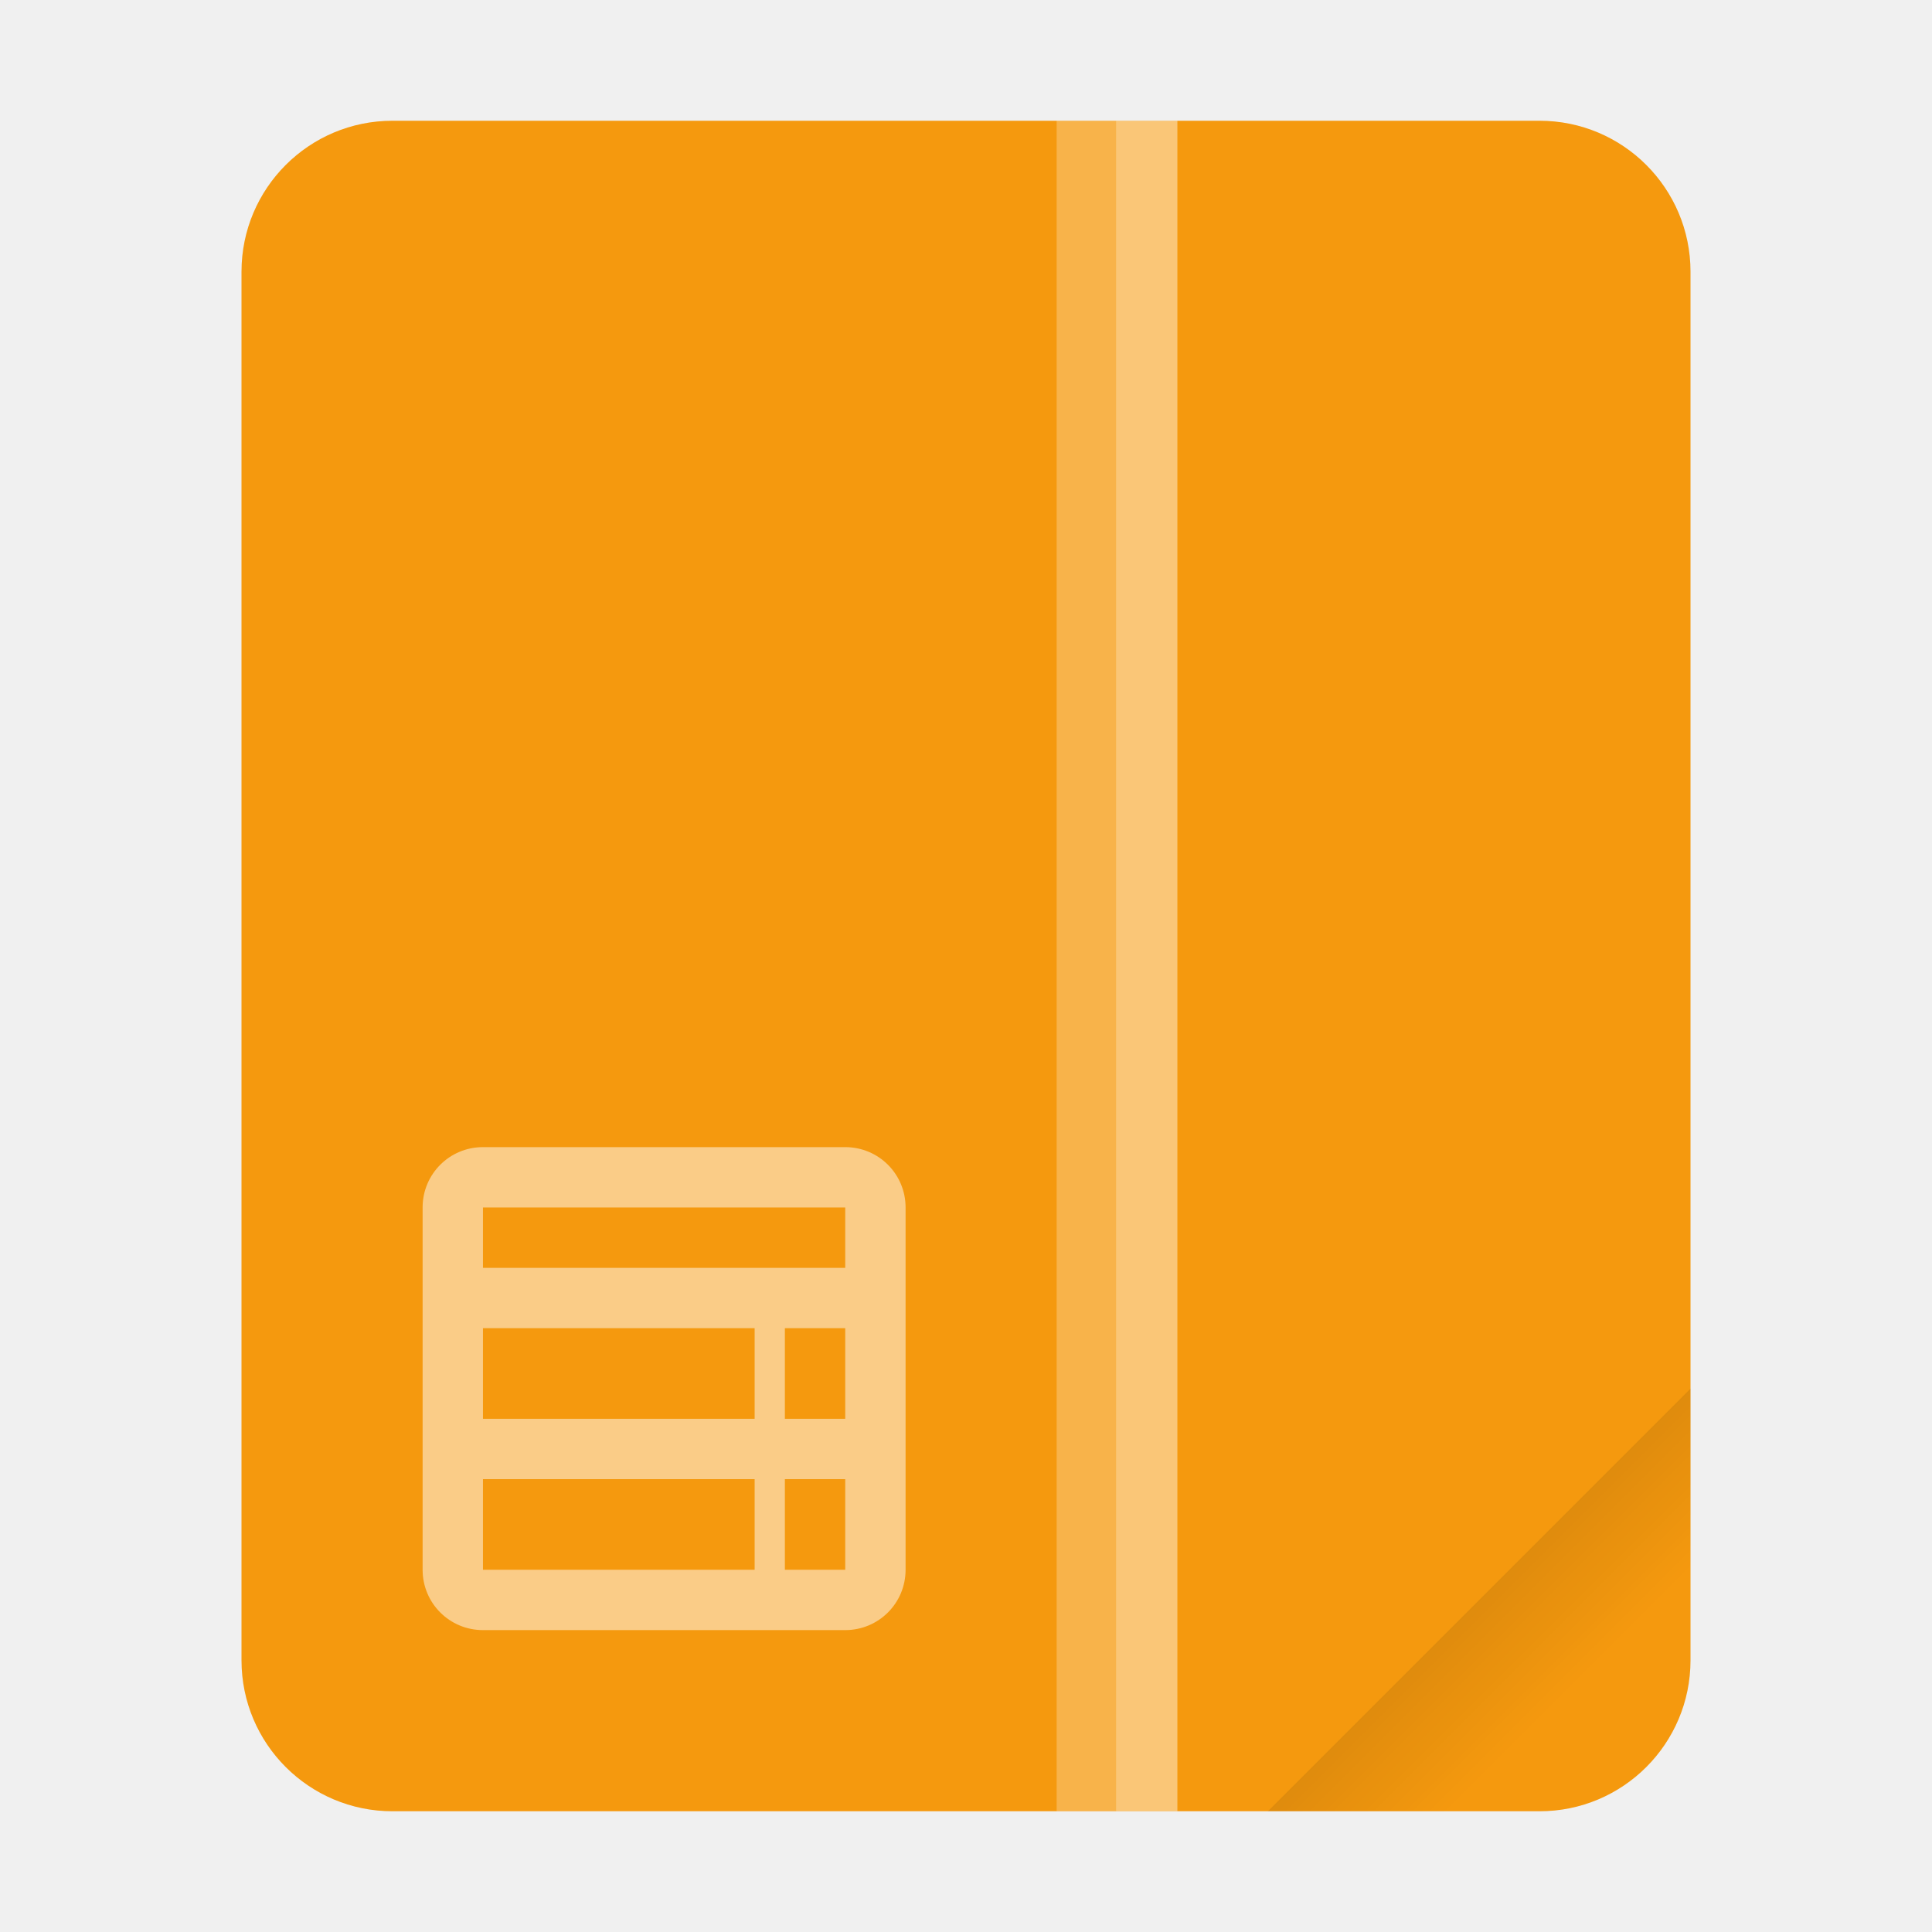
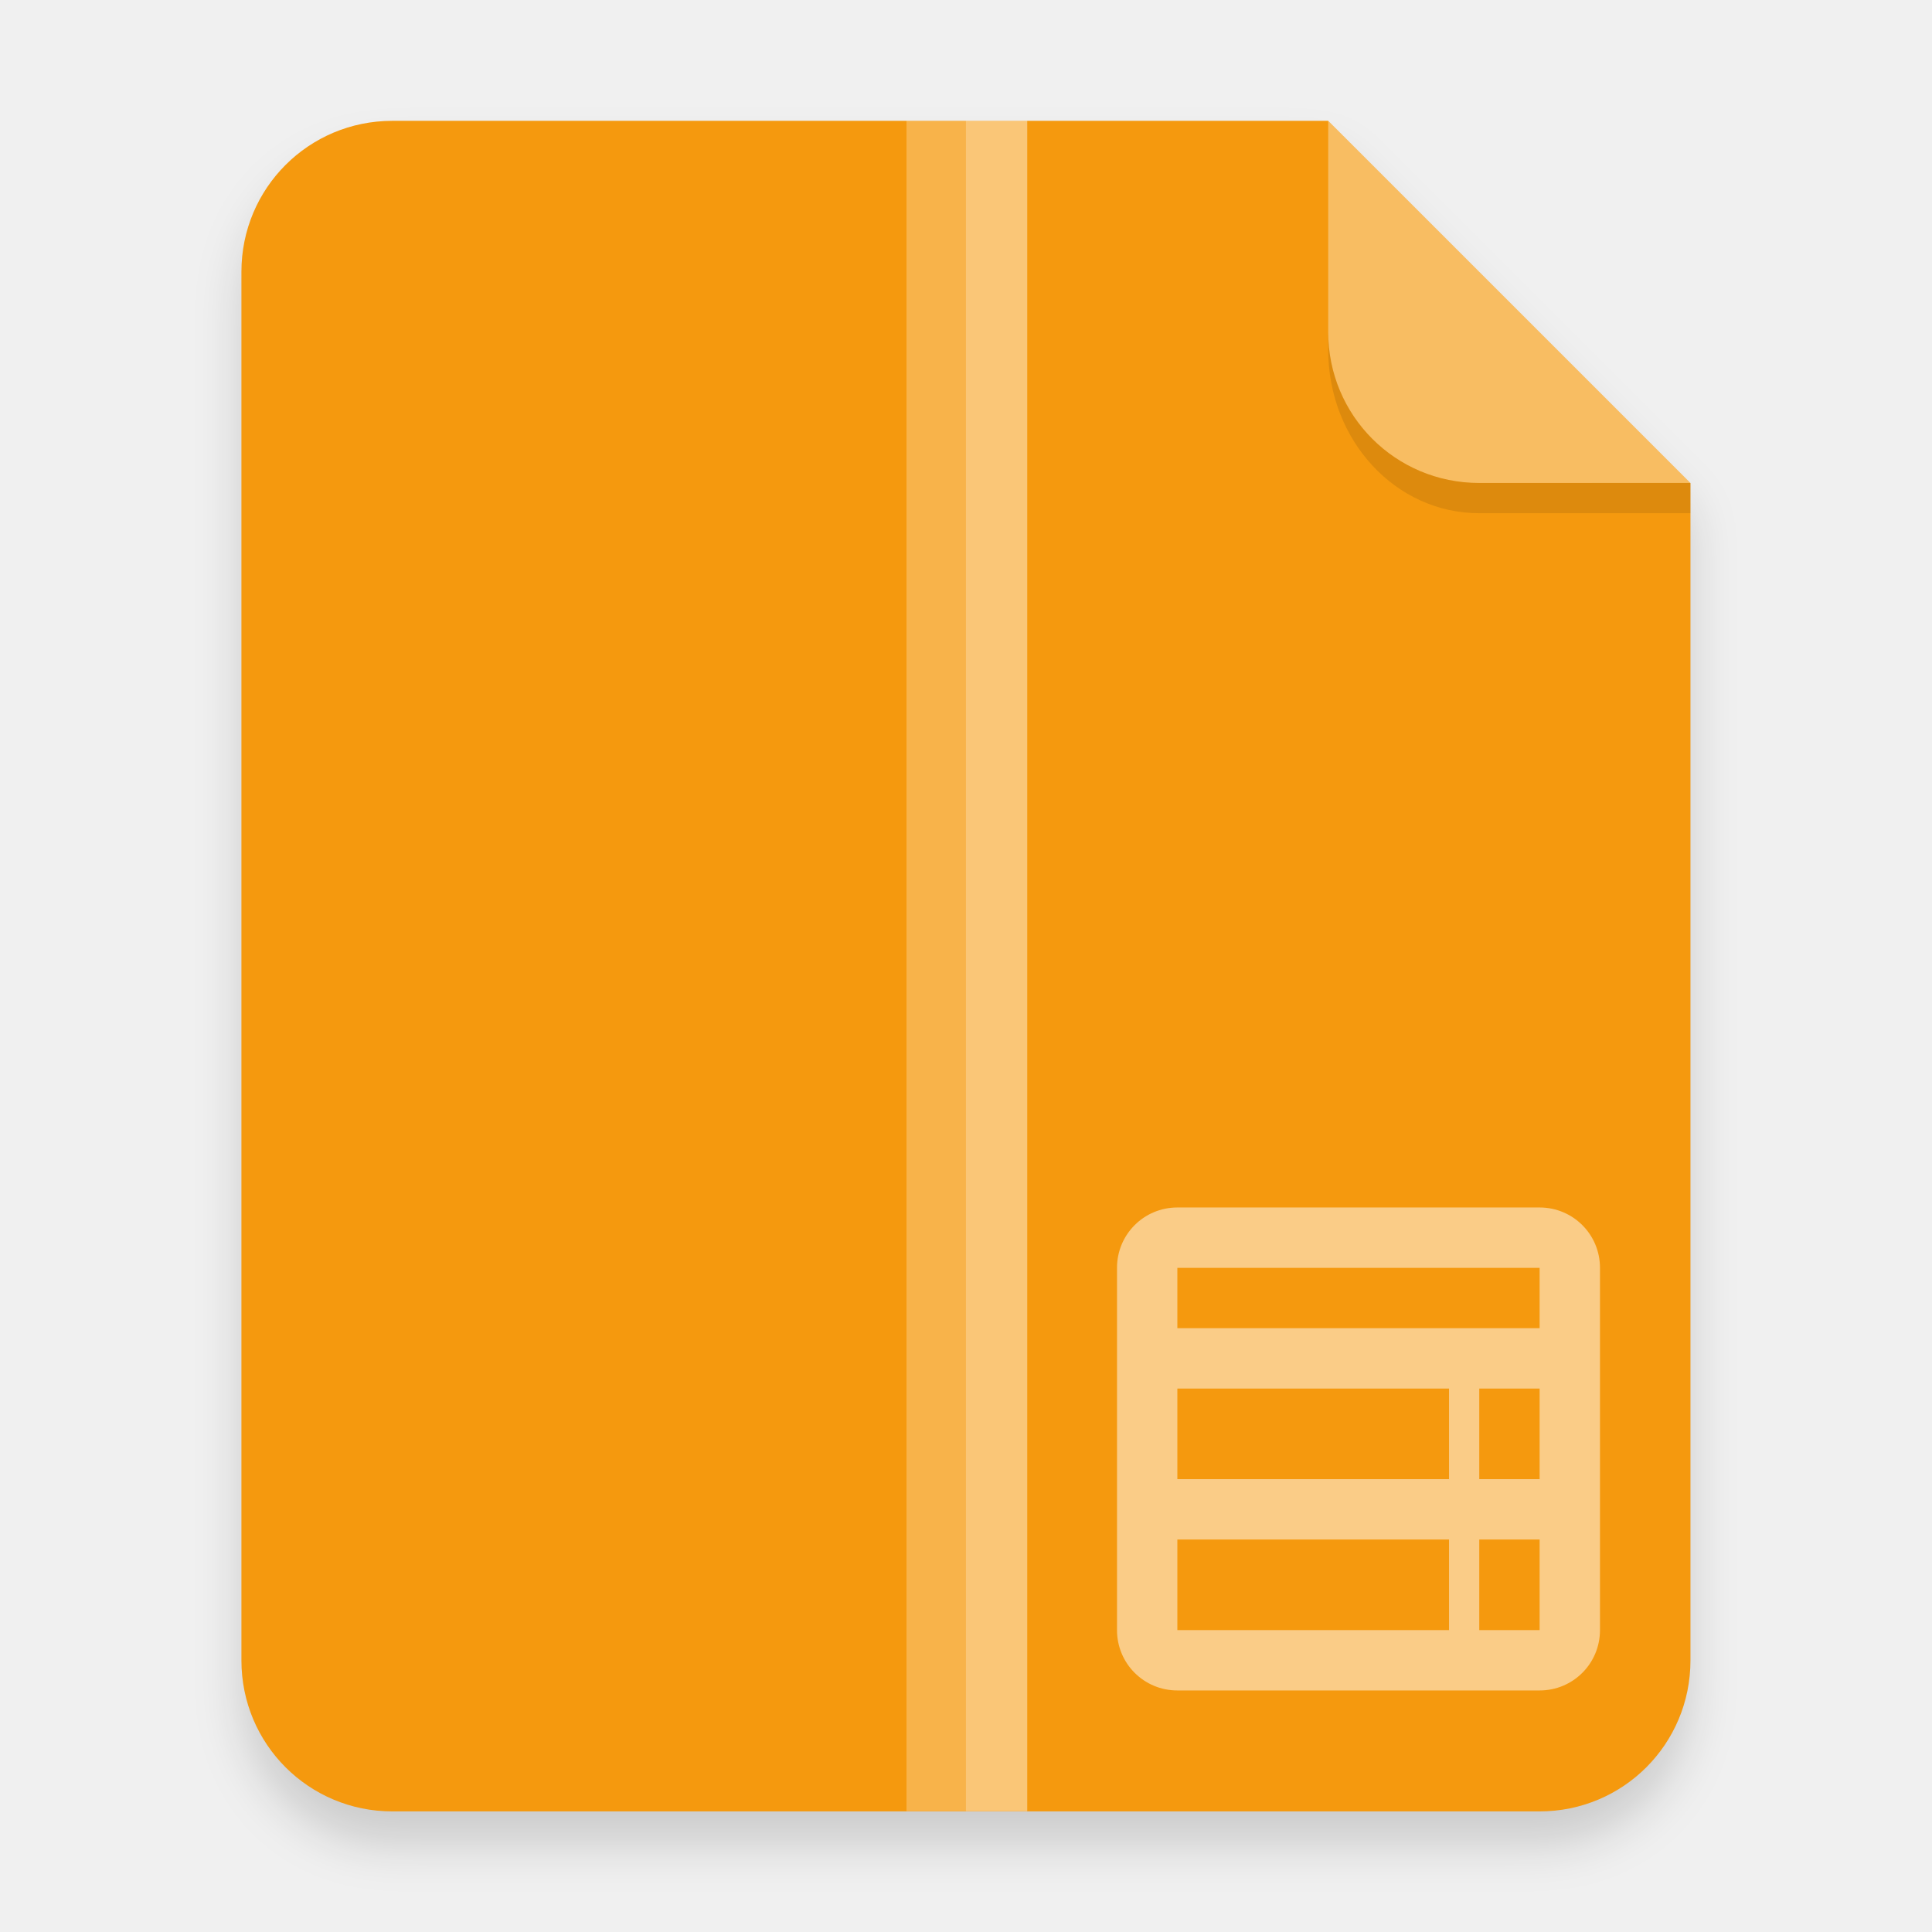
<svg xmlns="http://www.w3.org/2000/svg" width="64" height="64" version="1.1" viewBox="0 0 16.933 16.933">
  <defs>
-     <linearGradient id="a" x1="49.571" x2="51.714" y1="52.714" y2="54.857" gradientTransform="matrix(2.3333,0,0,2.3333,-68.667,-72.001)" gradientUnits="userSpaceOnUse">
-       <stop offset="0" />
-       <stop stop-opacity="0" offset="1" />
-     </linearGradient>
+     <filter id="a" x="-.039" y="-.033" width="1.078" height="1.067" color-interpolation-filters="sRGB">
+       <feGaussianBlur stdDeviation="0.206" />
+     </filter>
  </defs>
-   <g transform="scale(.26458)">
-     <rect x="8" y="4" width="48" height="56" ry="5" fill="#f5990e" style="paint-order:stroke fill markers" />
-     <path d="m56 46-14 14h9c2.77 0 5-2.23 5-5z" fill="url(#a)" fill-rule="evenodd" opacity=".15" stroke-width="8.819" style="paint-order:stroke fill markers" />
+   <path d="m3.439 1.354c-0.733 0-1.323 0.59-1.323 1.323v12.171c0 0.733 0.59 1.323 1.323 1.323h10.054c0.733 0 1.323-0.59 1.323-1.323v-10.319l-3.175-3.175z" filter="url(#a)" opacity=".15" stroke-width=".265" style="paint-order:stroke fill markers" />
+   <path d="m3.439 1.059c-0.733 0-1.323 0.59-1.323 1.323v12.171c0 0.733 0.59 1.323 1.323 1.323h10.054c0.733 0 1.323-0.59 1.323-1.323v-10.319l-3.175-3.175z" fill="#f5990e" fill-rule="evenodd" stroke-width="1" style="paint-order:stroke fill markers" />
+   <g fill="#fff">
+     <path d="m14.816 4.233-3.175-3.175v1.852c0 0.733 0.59 1.323 1.323 1.323z" fill-rule="evenodd" opacity=".35" style="paint-order:stroke fill markers" />
+     <rect x="7.945" y="1.058" width="1.058" height="14.816" color="#000000" opacity=".25" />
+     <rect x="8.466" y="1.058" width=".537" height="14.816" color="#000000" opacity=".25" />
+     <path d="m10.319 10.583c-0.293 0-0.529 0.236-0.529 0.529v3.175c0 0.293 0.236 0.529 0.529 0.529h3.175c0.293 0 0.529-0.236 0.529-0.529v-3.175c0-0.293-0.236-0.529-0.529-0.529zm0 0.529h3.175v0.529h-3.175zm0 1.058h2.381v0.794h-2.381zm2.646 0h0.529v0.794h-0.529zm-2.646 1.323h2.381v0.794h-2.381zm2.646 0h0.529v0.794h-0.529z" opacity=".5" style="paint-order:fill markers stroke" />
  </g>
-   <g fill="#fff">
-     <rect x="9.261" y="1.058" width="1.058" height="14.816" color="#000000" opacity=".25" />
-     <rect x="9.782" y="1.058" width=".537" height="14.816" color="#000000" opacity=".25" />
-     <path d="m4.233 10.054c-0.293 0-0.529 0.236-0.529 0.529v3.175c0 0.293 0.236 0.529 0.529 0.529h3.175c0.293 0 0.529-0.236 0.529-0.529v-3.175c0-0.293-0.236-0.529-0.529-0.529zm0 0.529h3.175v0.529h-3.175zm0 1.058h2.381v0.794h-2.381zm2.646 0h0.529v0.794h-0.529zm-2.646 1.323h2.381v0.794h-2.381zm2.646 0h0.529v0.794h-0.529z" opacity=".5" stroke-width=".265" style="paint-order:fill markers stroke" />
-   </g>
+   <path d="m11.641 2.91v0.155c0 0.794 0.59 1.433 1.323 1.433h1.852l1.42e-4 -0.265-1.852 5e-5c-0.733 1.98e-5 -1.323-0.59-1.323-1.323z" opacity=".1" stroke-width="1.041" style="paint-order:stroke fill markers" />
</svg>
